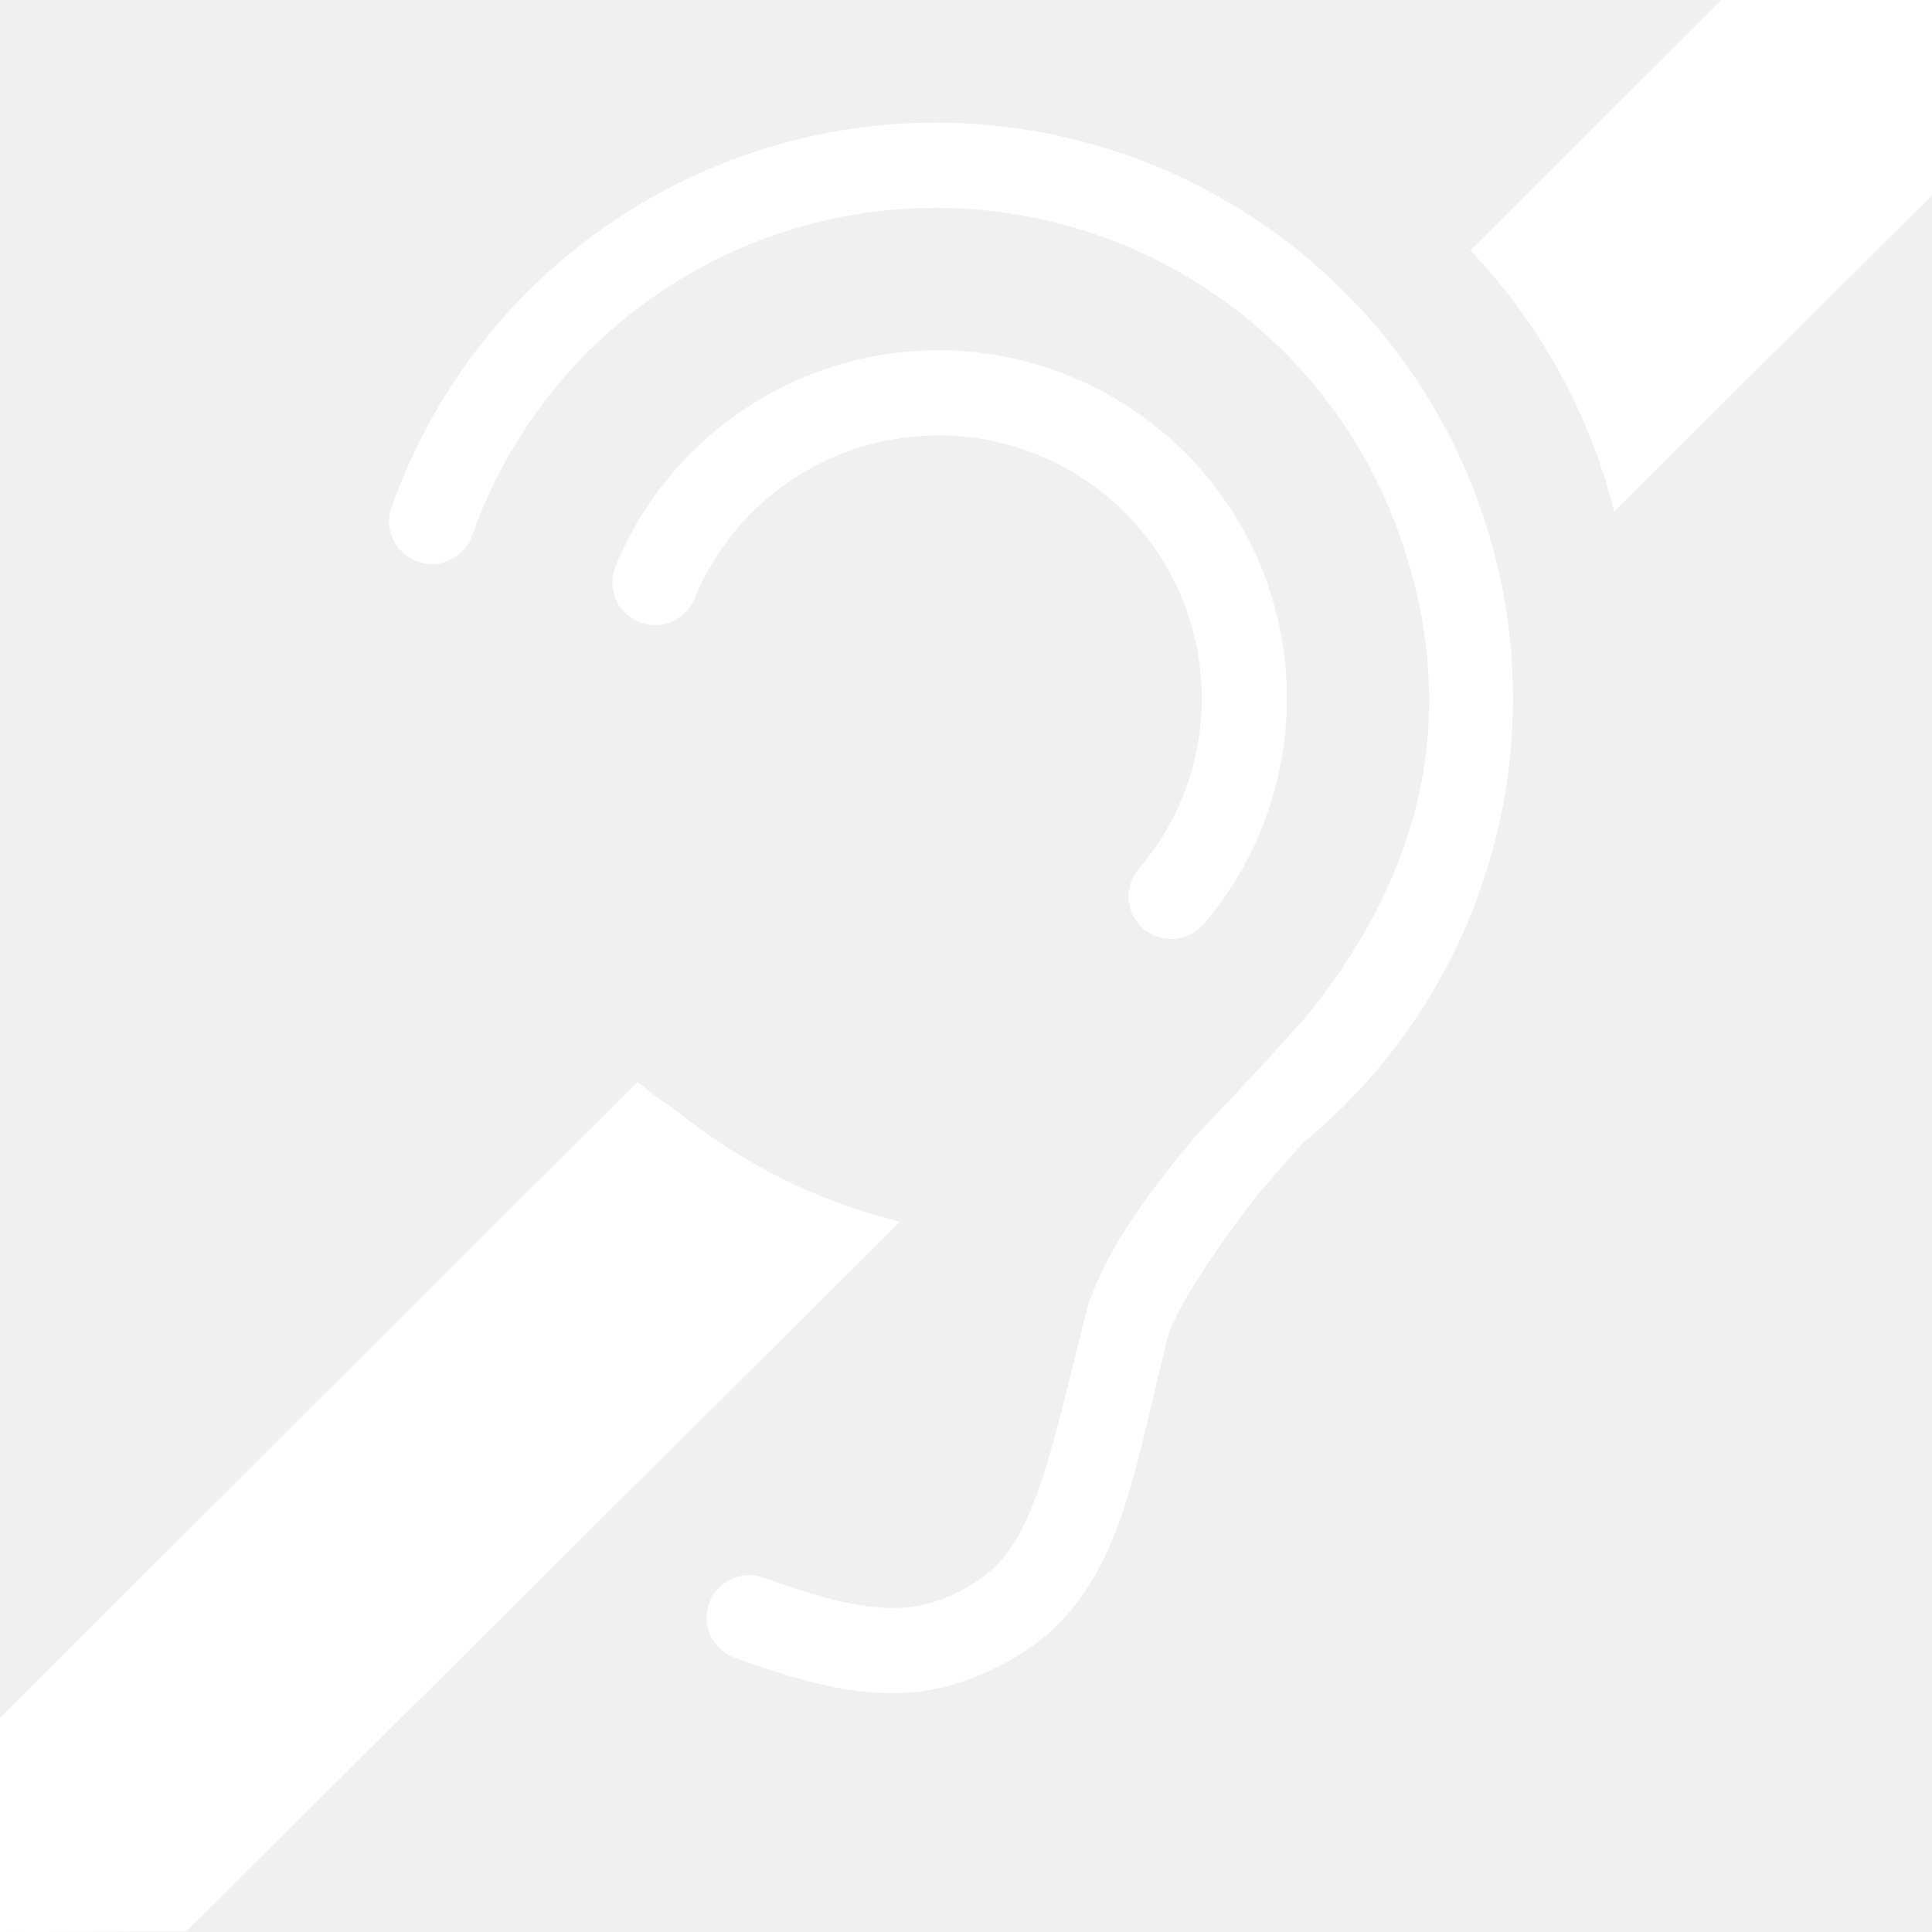
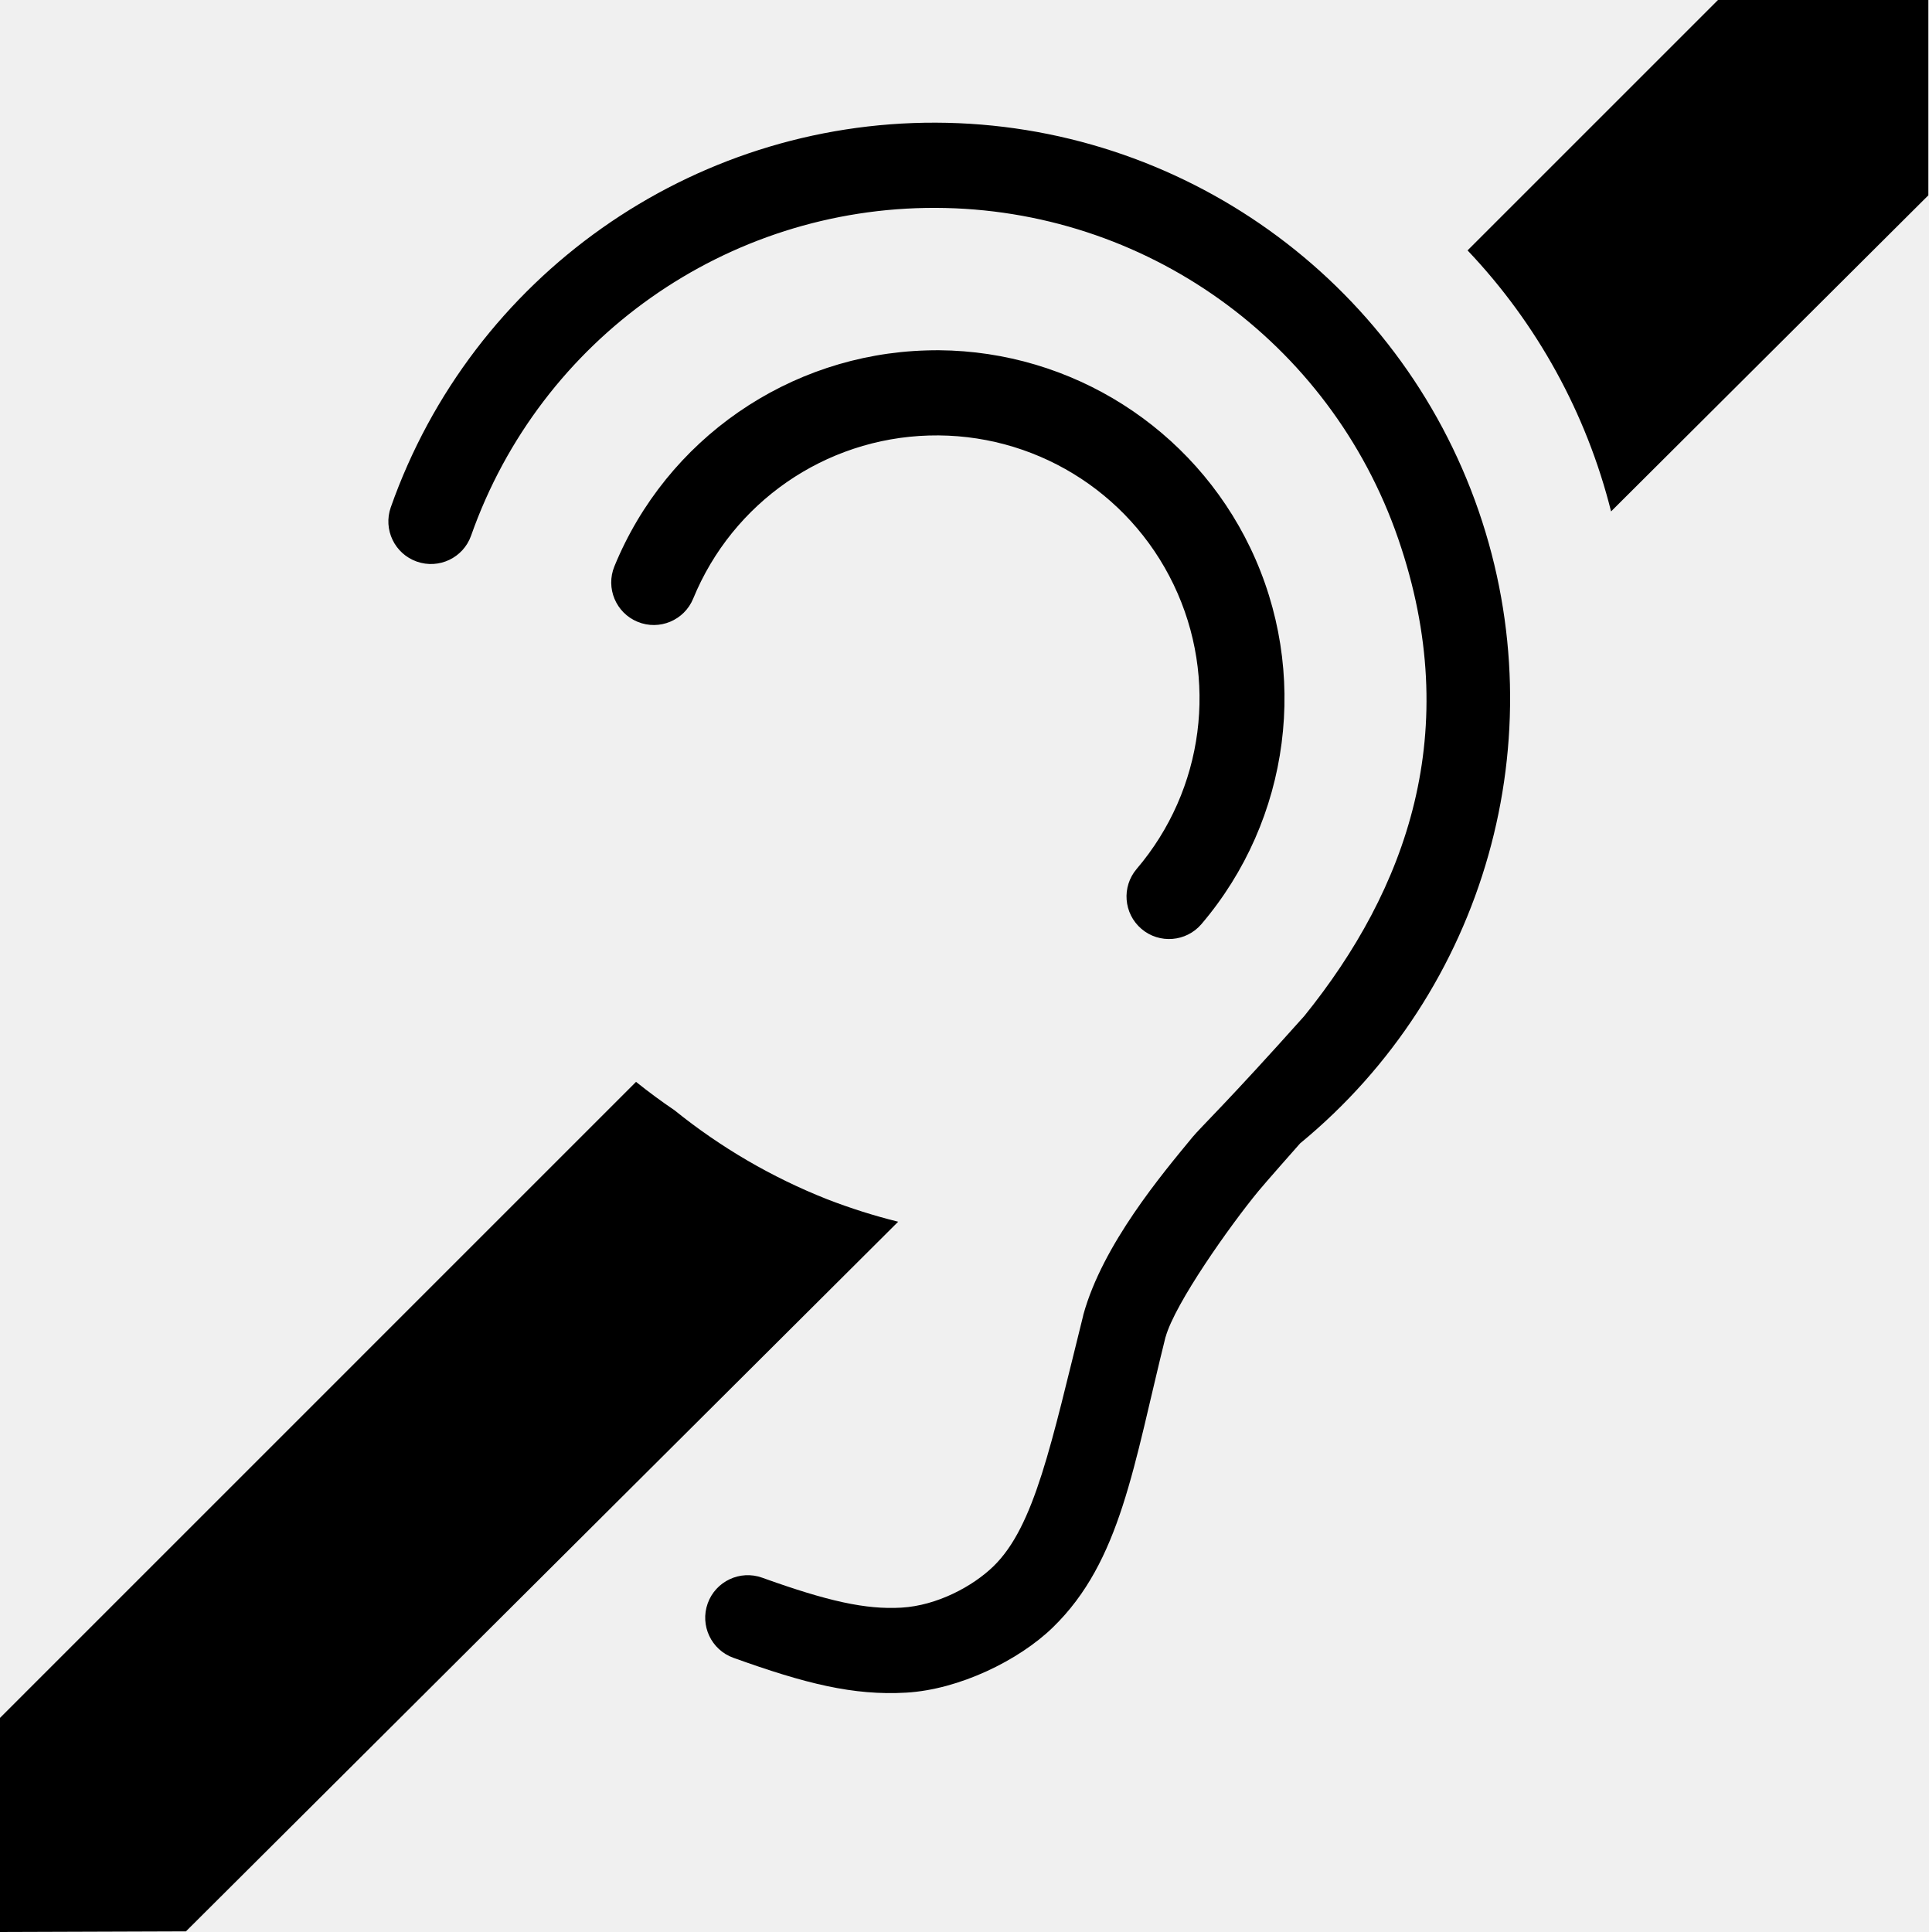
- <svg xmlns="http://www.w3.org/2000/svg" width="15" height="15" viewBox="0 0 15 15" fill="none">
-   <g id="span">
-     <path id="ì²­ê°ì¥ì ì¸" d="M13.364 0L11.416 1.944C11.957 2.512 12.341 3.21 12.532 3.971L15 1.516V0H13.364ZM7.28 0.952C5.376 0.946 3.673 2.146 3.04 3.939C2.979 4.111 3.07 4.299 3.242 4.36C3.414 4.421 3.603 4.331 3.665 4.159C4.205 2.629 5.653 1.609 7.278 1.614C8.904 1.619 10.346 2.648 10.876 4.182C11.394 5.681 10.937 6.91 10.146 7.888C9.549 8.555 9.342 8.75 9.276 8.829C9.042 9.112 8.578 9.662 8.427 10.207L8.426 10.211L8.426 10.216C8.177 11.21 8.048 11.85 7.728 12.161C7.567 12.316 7.29 12.466 7.012 12.482C6.734 12.498 6.438 12.432 5.929 12.249C5.757 12.187 5.567 12.277 5.505 12.448C5.443 12.62 5.533 12.81 5.705 12.871C6.265 13.072 6.639 13.165 7.05 13.142C7.461 13.118 7.925 12.892 8.19 12.636C8.719 12.122 8.816 11.382 9.068 10.375L9.066 10.383C9.139 10.119 9.571 9.512 9.788 9.249C9.842 9.183 10.065 8.931 10.113 8.877C11.555 7.693 12.113 5.734 11.502 3.966C10.881 2.169 9.185 0.959 7.28 0.952ZM7.306 2.719C7.273 2.719 7.239 2.72 7.206 2.721C6.137 2.752 5.185 3.409 4.779 4.397C4.71 4.566 4.791 4.759 4.96 4.828C5.129 4.897 5.322 4.817 5.392 4.648C5.699 3.901 6.417 3.405 7.226 3.381C8.035 3.358 8.78 3.811 9.13 4.539C9.479 5.268 9.367 6.131 8.842 6.746C8.723 6.885 8.74 7.094 8.879 7.212C9.018 7.33 9.227 7.313 9.346 7.175C10.039 6.362 10.188 5.216 9.726 4.254C9.278 3.322 8.336 2.728 7.306 2.719ZM4.948 8.4L0 13.338V15L1.447 14.995L6.987 9.486C6.799 9.439 6.614 9.381 6.434 9.311C6.006 9.142 5.605 8.909 5.247 8.62C5.144 8.551 5.044 8.477 4.948 8.4Z" fill="white" />
-   </g>
+ <svg xmlns="http://www.w3.org/2000/svg" width="63.301" height="63.424" viewBox="0 0 63.301 63.424" fill="none">
+   <path id="ì²­ê°ì¥ì ì¸" d="M56.395 0L48.175 8.22C50.457 10.623 52.08 13.575 52.886 16.789L63.301 6.412V0H56.395ZM30.723 4.027C22.685 4.001 15.499 9.072 12.828 16.654C12.572 17.382 12.954 18.179 13.682 18.436C14.409 18.692 15.207 18.312 15.464 17.585C17.743 11.115 23.855 6.802 30.714 6.824C37.574 6.846 43.659 11.197 45.897 17.681C48.084 24.022 46.156 29.215 42.817 33.352C40.299 36.173 39.422 36.996 39.146 37.33C38.159 38.529 36.198 40.853 35.563 43.158L35.559 43.175L35.556 43.194C34.509 47.399 33.964 50.106 32.611 51.419C31.935 52.076 30.762 52.708 29.59 52.776C28.418 52.844 27.17 52.566 25.02 51.793C24.294 51.532 23.493 51.909 23.232 52.635C22.971 53.362 23.349 54.163 24.076 54.423C26.439 55.273 28.017 55.667 29.751 55.566C31.485 55.465 33.443 54.511 34.56 53.426C36.796 51.255 37.206 48.126 38.266 43.868L38.26 43.9C38.567 42.784 40.391 40.218 41.304 39.109C41.535 38.828 42.476 37.764 42.678 37.535C48.763 32.529 51.117 24.244 48.538 16.77C45.917 9.171 38.762 4.053 30.723 4.027ZM30.831 11.498C30.691 11.497 30.55 11.499 30.409 11.504C25.898 11.634 21.88 14.415 20.169 18.591C19.876 19.305 20.219 20.122 20.933 20.414C21.646 20.706 22.46 20.365 22.754 19.654C24.049 16.494 27.078 14.396 30.492 14.297C33.906 14.198 37.05 16.114 38.527 19.194C40.004 22.274 39.528 25.925 37.313 28.525C36.813 29.113 36.884 29.993 37.47 30.494C38.057 30.993 38.938 30.923 39.439 30.337C42.365 26.901 42.995 22.056 41.044 17.987C39.154 14.045 35.179 11.533 30.831 11.498ZM20.879 35.516L0 56.395V63.424L6.104 63.403L29.484 40.107C28.692 39.911 27.913 39.664 27.152 39.369C25.344 38.654 23.654 37.669 22.141 36.447C21.708 36.154 21.287 35.843 20.879 35.516Z" fill="black" />
</svg>
